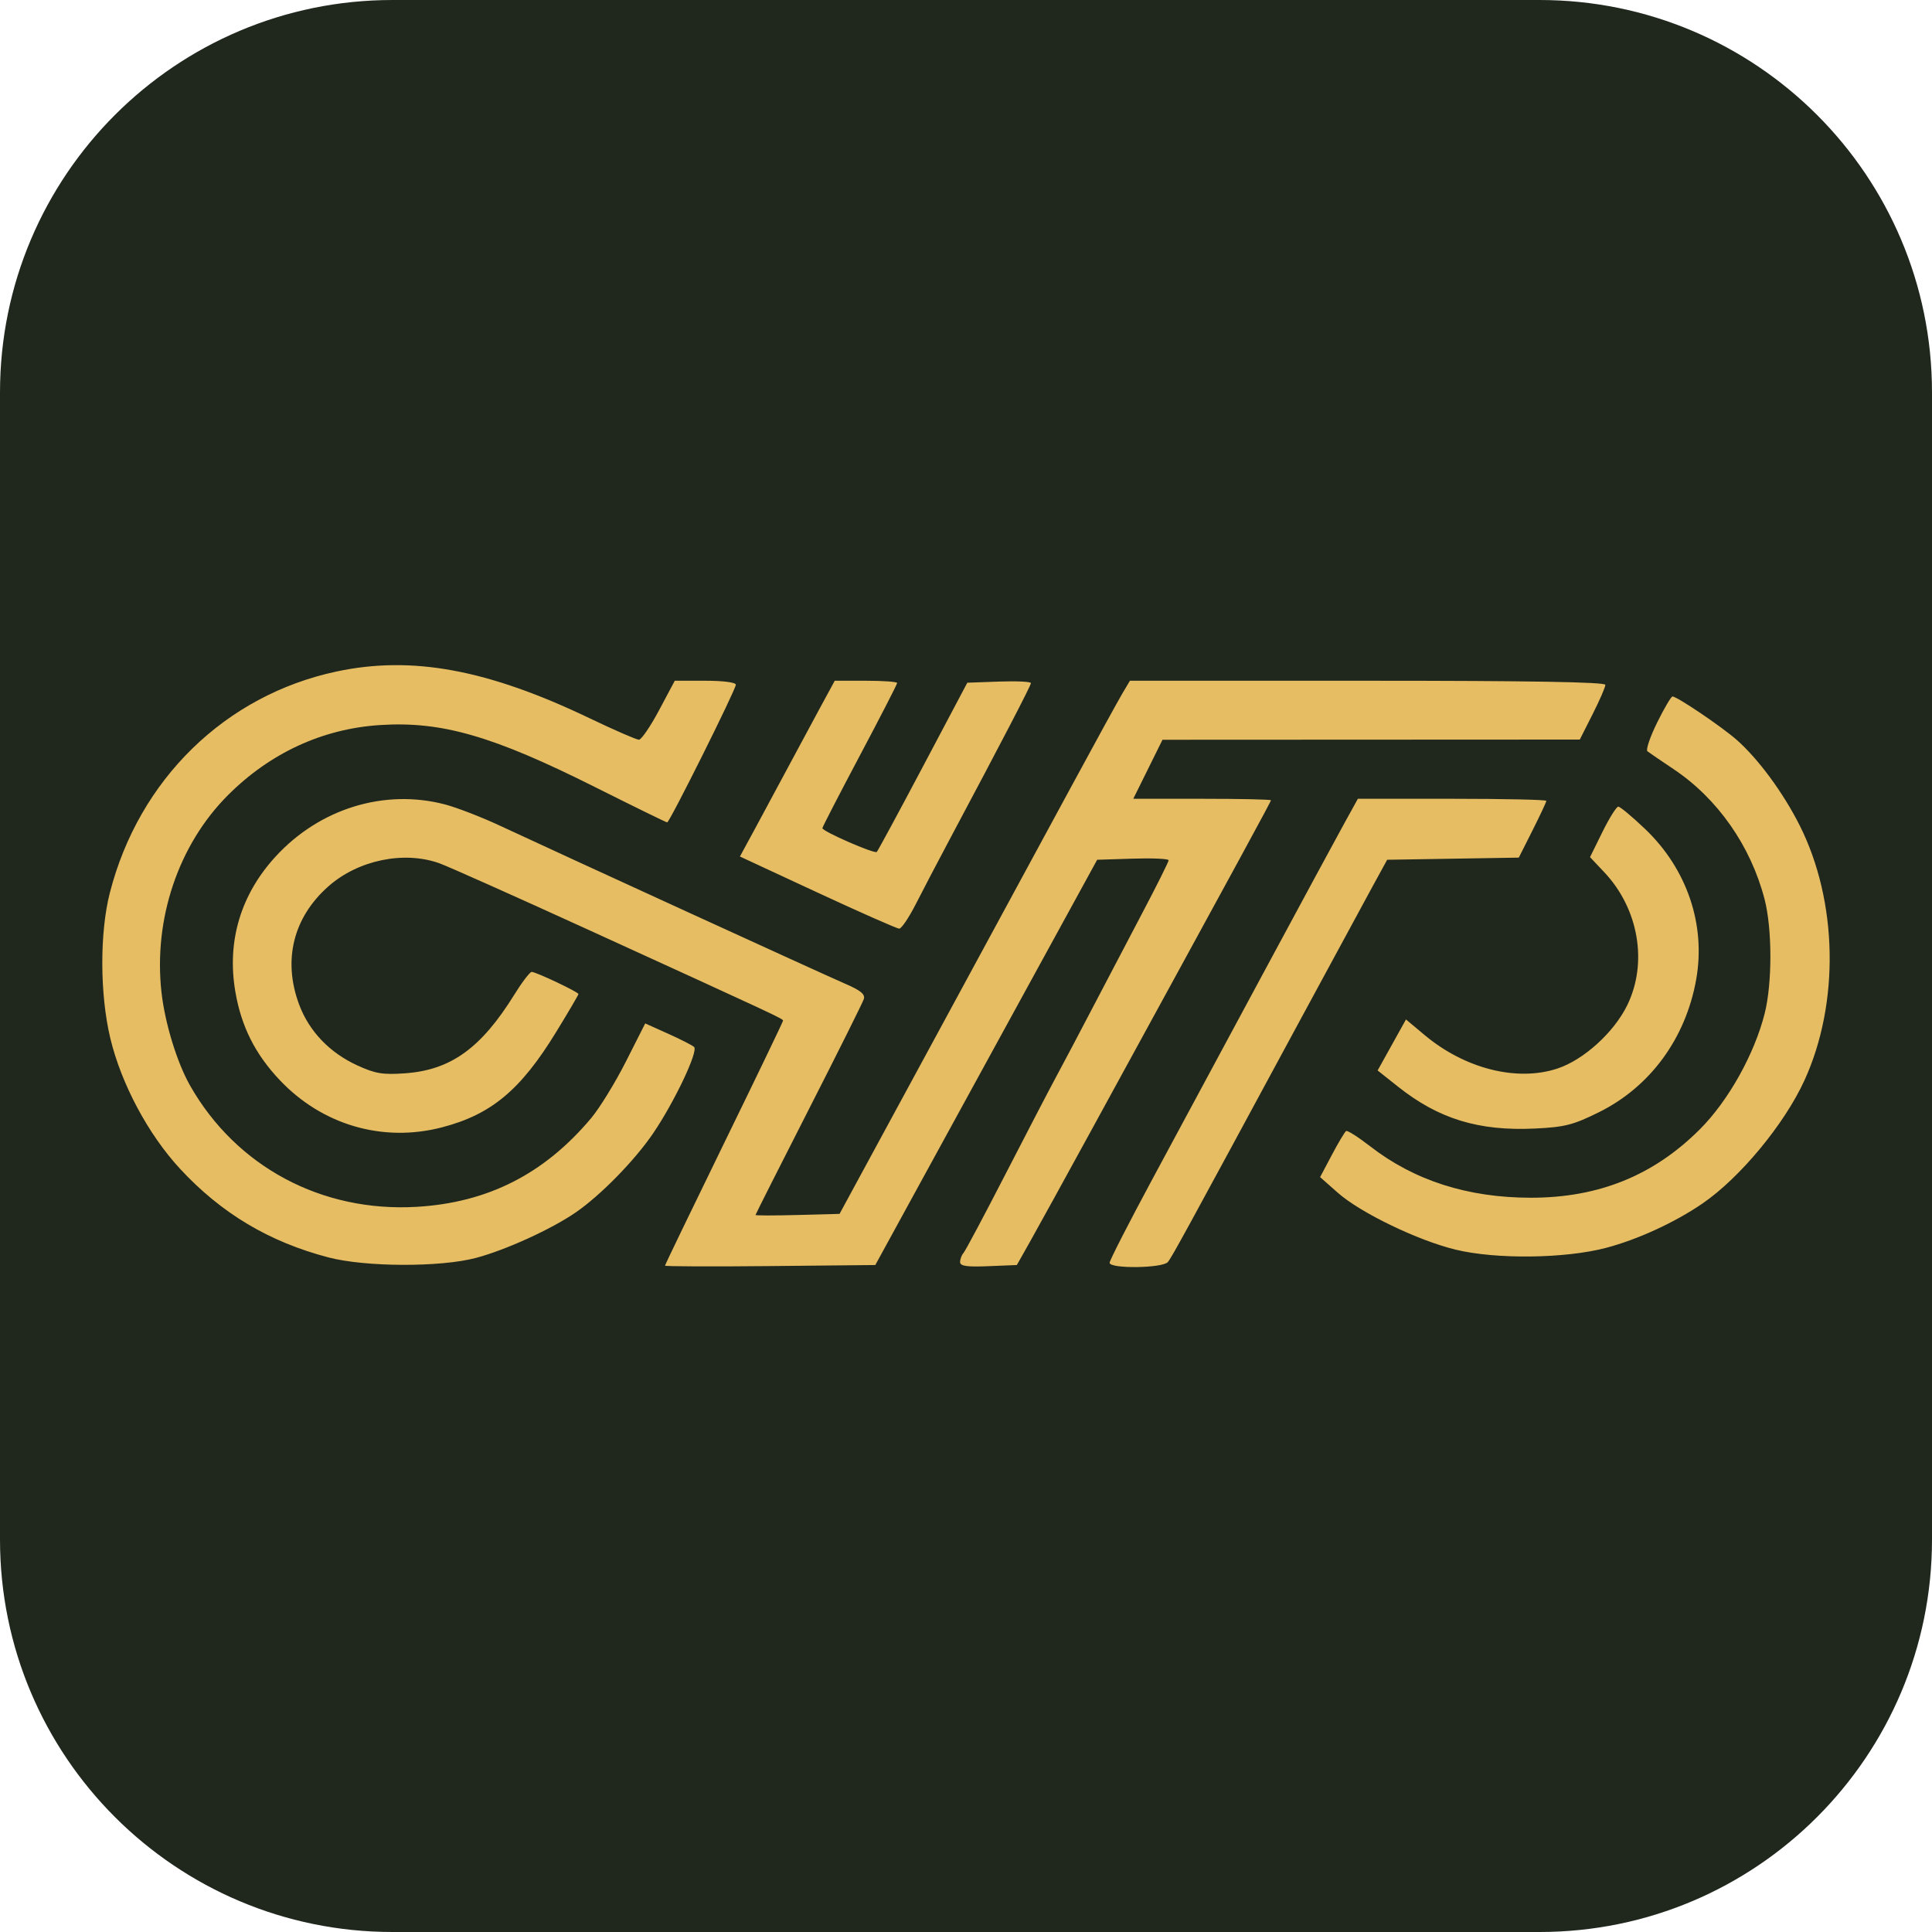
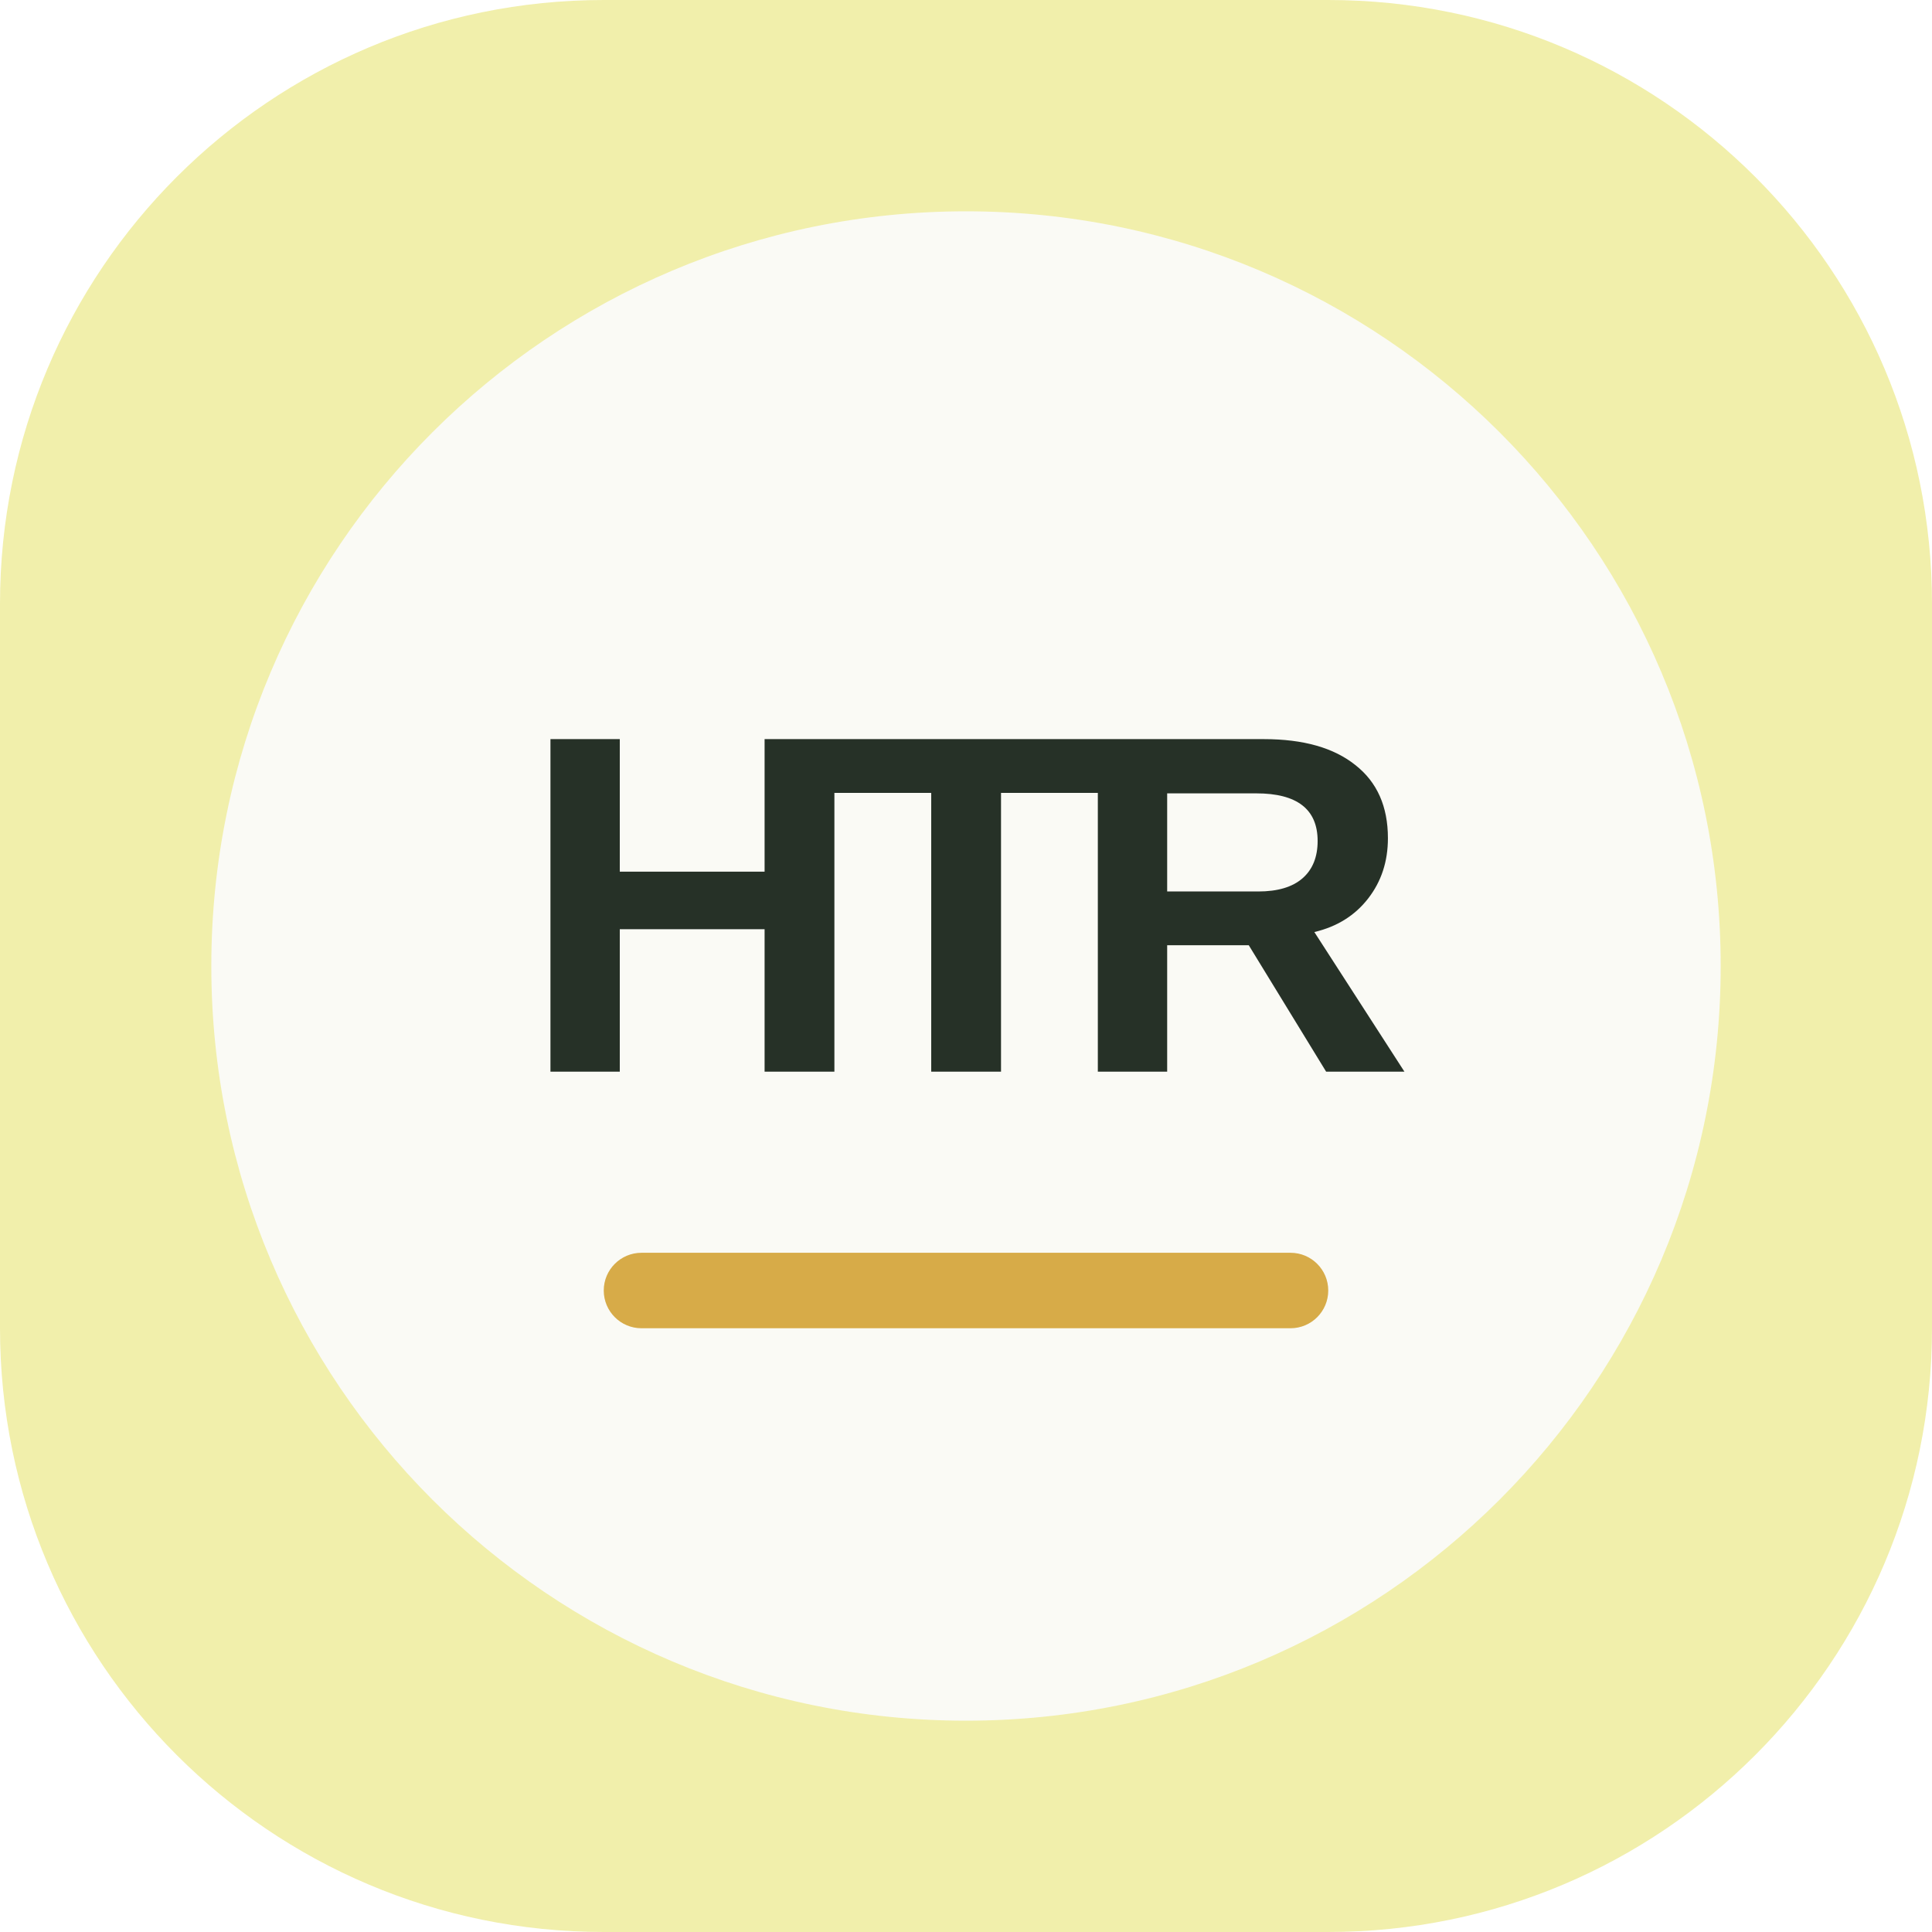
- <svg xmlns="http://www.w3.org/2000/svg" width="64" height="64" viewBox="0 0 64 64">
-   <rect width="64" height="64" rx="13" fill="#20281e" />
-   <svg x="3" y="21" width="58" height="22" viewBox="10 9 445 159">
-     <path d="M 72.500 13.656 C 44.197 19.692, 22.280 41.096, 14.898 69.910 C 12.301 80.049, 12.352 95.739, 15.019 106.865 C 17.802 118.471, 24.663 131.312, 32.746 140.043 C 43.228 151.365, 55.417 158.639, 70.500 162.574 C 79.932 165.035, 98.966 165.089, 108 162.680 C 115.550 160.666, 127.121 155.389, 133.291 151.144 C 139.640 146.776, 148.296 137.927, 153.008 130.988 C 158.410 123.034, 164.533 110.109, 163.390 109.076 C 162.900 108.633, 159.906 107.107, 156.735 105.684 L 150.970 103.097 146.058 112.798 C 143.357 118.134, 139.387 124.598, 137.236 127.161 C 125.345 141.339, 110.981 148.645, 92.912 149.709 C 68.754 151.130, 47.054 139.535, 35.314 118.931 C 31.991 113.098, 28.911 103.069, 28.030 95.216 C 25.942 76.594, 32.312 57.688, 44.927 45.073 C 55.668 34.332, 68.985 28.196, 83.588 27.258 C 99.249 26.252, 112.267 30.014, 138.308 43.071 C 148.103 47.982, 156.313 52, 156.553 52 C 157.167 52, 174 18.243, 174 17.011 C 174 16.417, 170.804 16, 166.242 16 L 158.483 16 154.492 23.492 C 152.296 27.612, 149.993 30.987, 149.373 30.992 C 148.753 30.996, 143.128 28.547, 136.873 25.549 C 110.933 13.115, 91.697 9.562, 72.500 13.656 M 195.070 23.500 C 192.832 27.625, 189.200 34.375, 187 38.500 C 184.800 42.625, 181.209 49.301, 179.021 53.336 L 175.041 60.672 194.771 69.839 C 205.622 74.882, 214.966 79.005, 215.535 79.004 C 216.105 79.002, 218.001 76.188, 219.749 72.750 C 221.497 69.313, 225.325 62, 228.256 56.500 C 241.677 31.311, 249 17.225, 249 16.600 C 249 16.225, 245.362 16.050, 240.916 16.210 L 232.832 16.500 221.583 37.750 C 215.396 49.437, 210.105 59.229, 209.825 59.509 C 209.260 60.073, 196 54.281, 196 53.470 C 196 53.189, 200.275 44.901, 205.500 35.052 C 210.725 25.202, 215 16.886, 215 16.572 C 215 16.257, 211.432 16, 207.070 16 L 199.140 16 195.070 23.500 M 272.232 19.250 C 271.170 21.038, 265.308 31.725, 259.204 43 C 253.101 54.275, 237.365 83.300, 224.235 107.500 L 200.363 151.500 189.682 151.784 C 183.807 151.940, 179.001 151.940, 179.002 151.784 C 179.003 151.628, 185.081 139.582, 192.509 125.015 C 199.937 110.449, 206.247 97.797, 206.532 96.899 C 206.917 95.687, 205.696 94.685, 201.775 93 C 196.556 90.755, 130.407 60.474, 114 52.818 C 109.325 50.636, 103.043 48.210, 100.040 47.426 C 84.680 43.415, 68.230 48.481, 57.042 60.668 C 48.142 70.362, 44.604 82.235, 46.800 95.042 C 48.318 103.893, 51.834 110.887, 58.091 117.503 C 68.899 128.931, 84.306 133.416, 99.320 129.505 C 111.870 126.236, 119.303 120.027, 128.343 105.261 C 131.455 100.179, 134 95.844, 134 95.628 C 134 95.115, 123.199 90, 122.115 90 C 121.658 90, 119.681 92.588, 117.720 95.750 C 109.274 109.378, 101.563 114.941, 89.965 115.770 C 84.271 116.178, 82.391 115.868, 77.799 113.765 C 70.770 110.548, 65.556 105.102, 63.024 98.333 C 58.796 87.035, 61.504 76.128, 70.502 68.207 C 78.029 61.582, 89.624 59.178, 98.624 62.378 C 100.756 63.136, 117.800 70.743, 136.500 79.284 C 184.921 101.398, 186 101.902, 186 102.397 C 186 102.643, 179.250 116.670, 171 133.566 C 162.750 150.463, 156 164.455, 156 164.660 C 156 164.865, 168.026 164.913, 182.725 164.766 L 209.450 164.500 219.573 146 C 225.141 135.825, 237.828 112.650, 247.766 94.500 L 265.837 61.500 274.918 61.212 C 279.913 61.054, 284 61.240, 284 61.625 C 284 62.010, 281.016 67.990, 277.369 74.913 C 273.722 81.836, 268.038 92.675, 264.739 99 C 261.439 105.325, 257.280 113.200, 255.497 116.500 C 253.713 119.800, 247.858 131.050, 242.484 141.500 C 237.111 151.950, 232.328 160.928, 231.857 161.450 C 231.386 161.973, 231 163.005, 231 163.744 C 231 164.772, 232.695 165.019, 238.211 164.794 L 245.422 164.500 248.807 158.500 C 250.668 155.200, 257.727 142.375, 264.494 130 C 303.720 58.264, 310 46.724, 310 46.380 C 310 46.171, 302.129 46, 292.508 46 L 275.016 46 278.727 38.500 L 282.439 31 335.469 30.975 L 388.500 30.950 391.750 24.517 C 393.538 20.979, 395 17.615, 395 17.042 C 395 16.331, 375.822 16, 334.582 16 L 274.163 16 272.232 19.250 M 408.155 26.640 C 406.354 30.292, 405.245 33.570, 405.690 33.924 C 406.136 34.278, 409.121 36.318, 412.324 38.457 C 423.515 45.929, 431.927 57.943, 435.457 71.495 C 437.419 79.029, 437.439 92.839, 435.498 100.540 C 432.883 110.917, 426.250 122.774, 419.012 130.010 C 407.250 141.769, 393.282 147.415, 376 147.397 C 360.021 147.380, 346.420 143.022, 335.229 134.332 C 332.199 131.979, 329.446 130.228, 329.110 130.439 C 328.775 130.651, 327.150 133.374, 325.500 136.490 L 322.500 142.157 327 146.133 C 332.777 151.238, 347.391 158.289, 357 160.606 C 367.275 163.085, 384.752 162.873, 395.144 160.144 C 403.194 158.029, 412.680 153.668, 419.697 148.855 C 429.225 142.320, 440.500 128.702, 445.593 117.579 C 454.576 97.956, 454.092 72.054, 444.381 52.760 C 440.197 44.446, 433.844 35.826, 428.340 30.993 C 424.494 27.617, 413.214 20, 412.060 20 C 411.713 20, 409.956 22.988, 408.155 26.640 M 328.646 52.250 C 326.747 55.688, 317.440 72.900, 307.963 90.500 C 298.487 108.100, 285.843 131.580, 279.867 142.678 C 273.890 153.775, 269 163.338, 269 163.928 C 269 165.498, 282.484 165.327, 283.801 163.740 C 284.820 162.512, 287.723 157.202, 317.556 102 C 325.433 87.425, 333.603 72.350, 335.710 68.500 L 339.543 61.500 356.271 61.226 L 372.999 60.952 376.500 54.001 C 378.425 50.178, 380 46.814, 380 46.525 C 380 46.236, 369.222 46, 356.049 46 L 332.098 46 328.646 52.250 M 394.266 54.415 L 391.103 60.829 394.721 64.665 C 403.468 73.938, 405.835 87.686, 400.545 98.498 C 397.174 105.388, 389.507 112.339, 382.833 114.555 C 372.561 117.967, 359.308 114.630, 349.063 106.052 L 344.325 102.086 340.722 108.567 L 337.120 115.048 342.310 119.171 C 352.646 127.381, 362.823 130.492, 377.112 129.809 C 384.675 129.447, 386.808 128.905, 393.319 125.687 C 406.381 119.231, 415.400 106.939, 418.081 91.937 C 420.568 78.020, 415.757 63.841, 405.097 53.674 C 401.825 50.553, 398.762 48, 398.289 48 C 397.816 48, 396.006 50.887, 394.266 54.415" stroke="none" fill="#e7bd63" fill-rule="evenodd" />
-   </svg>
+ <svg xmlns="http://www.w3.org/2000/svg" viewBox="0 0 64 64">
+   <rect width="64" height="64" rx="20" fill="#f1efab" />
+   <circle cx="32" cy="32" r="25" fill="#fafaf5" />
+   <text x="32" y="35.5" text-anchor="middle" fill="#263127" font-family="Arial, Helvetica, sans-serif" font-size="16" font-weight="800" letter-spacing="-1.6">HTR</text>
+   <rect x="20" y="41.5" width="24" height="2.5" rx="1.25" fill="#d7ab48" />
</svg>
